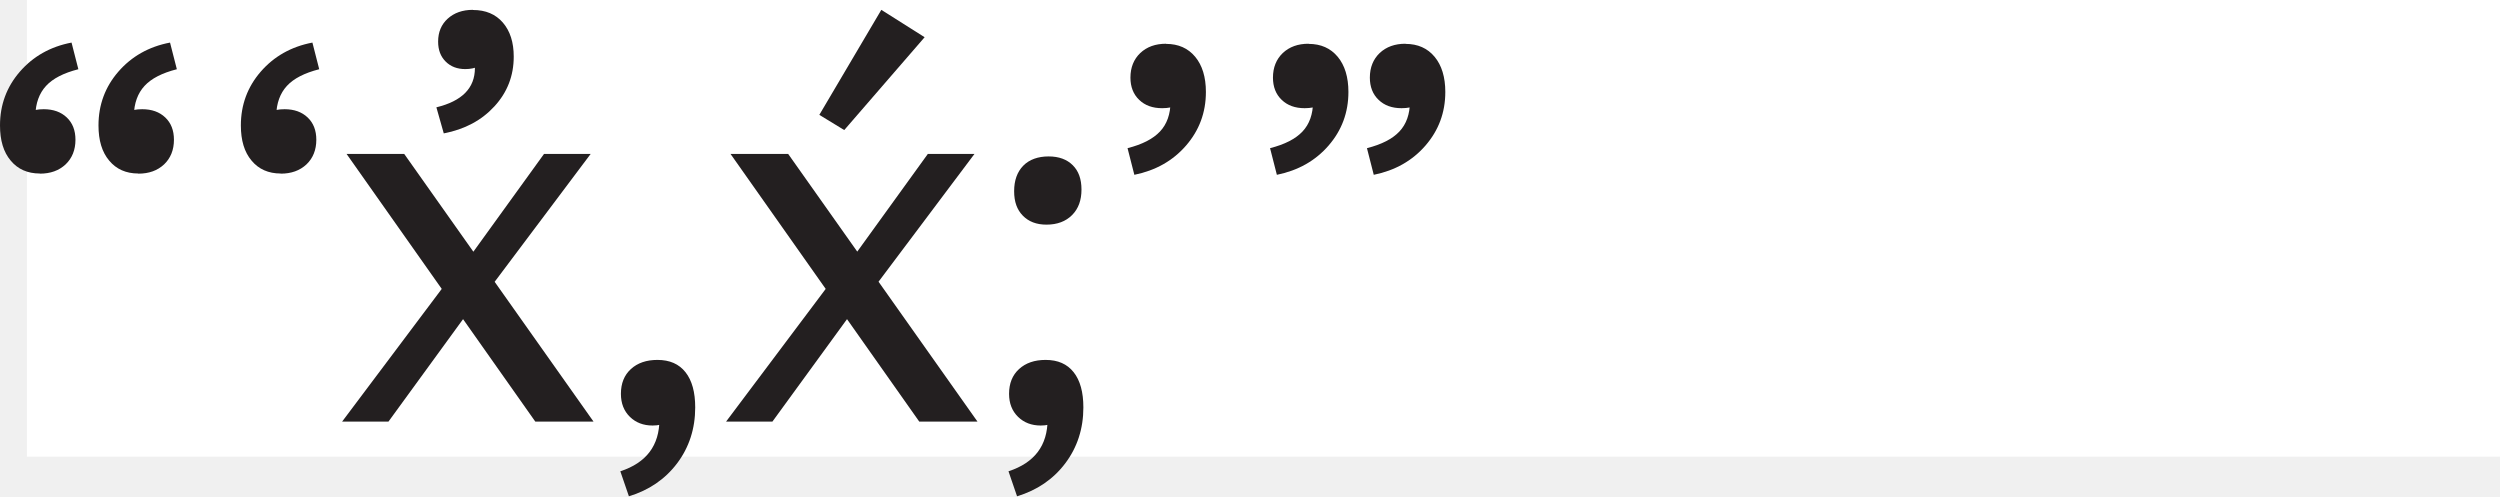
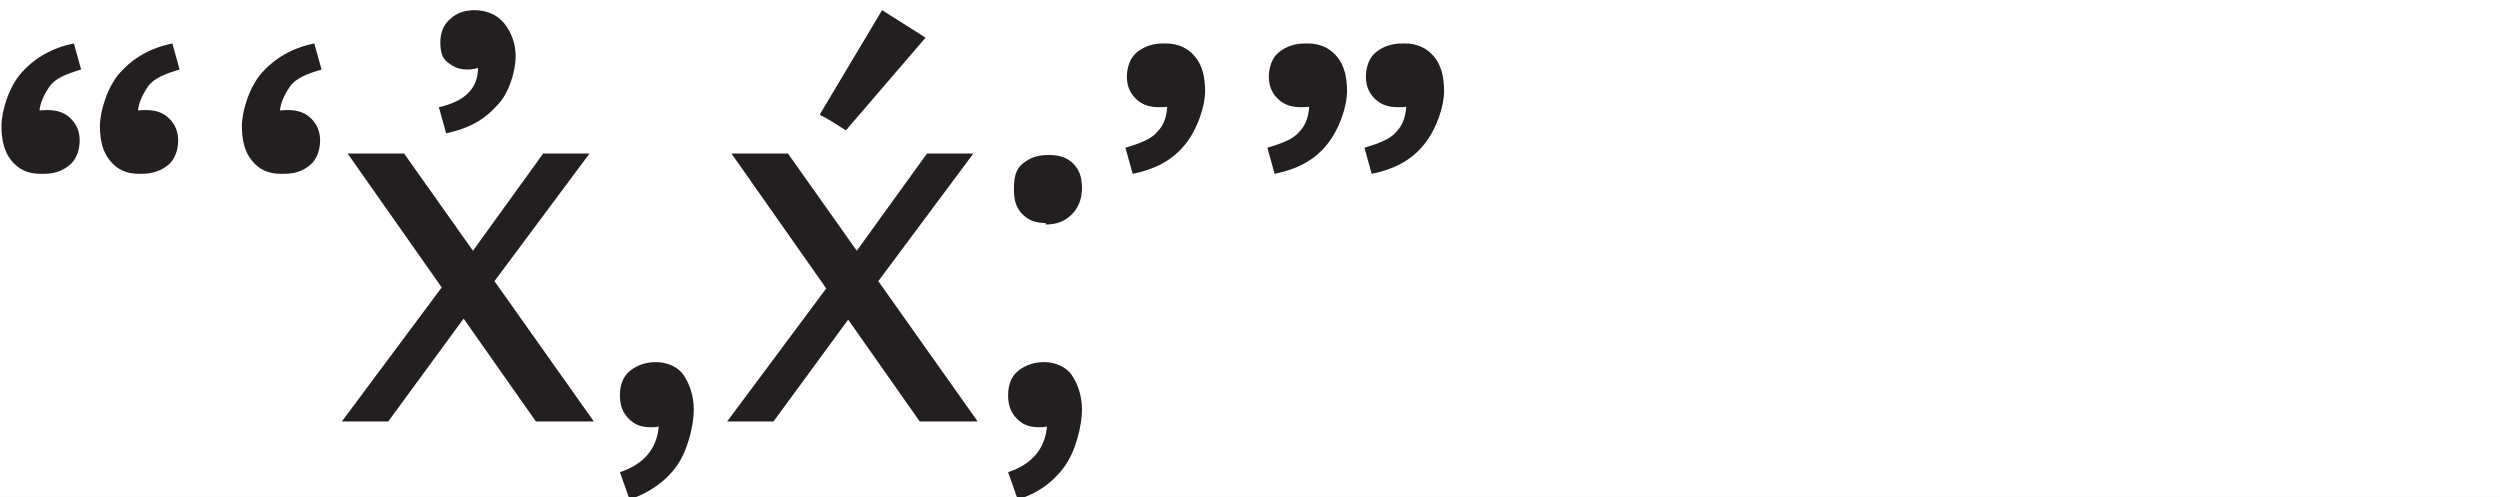
- <svg xmlns="http://www.w3.org/2000/svg" id="Layer_1" data-name="Layer 1" viewBox="0 0 172.61 34.26">
+ <svg xmlns="http://www.w3.org/2000/svg" id="Layer_1" version="1.1" viewBox="0 0 172.6 34.3">
  <defs>
    <style>
-       .cls-1 {
+       .st0 {
        fill: #231f20;
      }

-       .cls-2 {
+       .st1 {
        fill: #fff;
      }
    </style>
  </defs>
-   <rect class="cls-2" x="1.86" width="170.75" height="31.53" />
+   <rect class="st1" width="172.6" height="34.3" />
  <g>
-     <path class="cls-1" d="M2.75,11.98c-.85,0-1.52-.3-2.01-.89-.5-.59-.74-1.4-.74-2.43,0-1.42.46-2.66,1.37-3.71.91-1.05,2.1-1.73,3.57-2.01l.47,1.84c-1.02.26-1.76.64-2.23,1.15s-.72,1.19-.74,2.05l-1.33.41c.18-.26.44-.47.78-.62.34-.16.72-.23,1.13-.23.66,0,1.19.19,1.59.57.4.38.6.89.6,1.54,0,.7-.23,1.27-.68,1.7-.46.43-1.05.64-1.78.64ZM9.55,11.98c-.85,0-1.52-.3-2.01-.89-.5-.59-.74-1.4-.74-2.43,0-1.42.46-2.66,1.37-3.71.91-1.05,2.1-1.73,3.57-2.01l.47,1.84c-1.02.26-1.76.64-2.23,1.15s-.72,1.19-.74,2.05l-1.33.41c.18-.26.44-.47.78-.62.34-.16.72-.23,1.13-.23.66,0,1.19.19,1.59.57.4.38.6.89.6,1.54,0,.7-.23,1.27-.68,1.7-.46.43-1.05.64-1.78.64Z" />
-     <path class="cls-1" d="M19.38,11.98c-.85,0-1.52-.3-2.01-.89-.5-.59-.74-1.4-.74-2.43,0-1.42.46-2.66,1.37-3.71.91-1.05,2.1-1.73,3.57-2.01l.47,1.84c-1.02.26-1.76.64-2.23,1.15s-.72,1.19-.74,2.05l-1.33.41c.18-.26.44-.47.78-.62.34-.16.72-.23,1.13-.23.66,0,1.19.19,1.59.57.4.38.6.89.6,1.54,0,.7-.23,1.27-.68,1.7-.46.43-1.05.64-1.78.64Z" />
-     <path class="cls-1" d="M30.94,19.36l1.37,2.21-5.49,7.54h-3.2l7.32-9.75ZM23.93,10.63h3.98l13.07,18.48h-4.02l-13.03-18.48ZM32.35,17.84l5.21-7.21h3.22l-7.05,9.39-1.39-2.19Z" />
-     <path class="cls-1" d="M32.66.69c.87,0,1.56.29,2.06.87.5.58.75,1.36.75,2.35,0,1.32-.44,2.46-1.33,3.43-.89.97-2.05,1.59-3.5,1.87l-.51-1.8c1.77-.43,2.66-1.33,2.66-2.71,0-.44-.11-.89-.33-1.33l1.35.62c-.42.52-.98.78-1.68.78-.56,0-1.01-.17-1.36-.52s-.52-.8-.52-1.38c0-.65.22-1.18.66-1.58.44-.4,1.02-.61,1.74-.61Z" />
-     <path class="cls-1" d="M43.42,34.26l-.59-1.72c1.8-.59,2.7-1.78,2.7-3.59l1.35-.53c-.43.64-1.04.96-1.82.96-.64,0-1.16-.2-1.57-.6-.41-.4-.62-.93-.62-1.59,0-.72.23-1.29.69-1.71.46-.42,1.07-.63,1.83-.63.85,0,1.49.28,1.94.85s.67,1.38.67,2.43c0,1.47-.42,2.76-1.25,3.86-.83,1.1-1.95,1.86-3.34,2.28Z" />
-     <path class="cls-1" d="M57.45,19.36l1.37,2.21-5.49,7.54h-3.2l7.32-9.75ZM50.44,10.63h3.98l13.07,18.48h-4.02l-13.03-18.48ZM58.85,17.84l5.21-7.21h3.22l-7.05,9.39-1.39-2.19Z" />
-     <path class="cls-1" d="M56.57,7.93l4.28-7.25,2.99,1.89-5.55,6.41-1.72-1.05Z" />
-     <path class="cls-1" d="M70.22,34.26l-.59-1.72c1.8-.59,2.7-1.78,2.7-3.59l1.35-.53c-.43.64-1.04.96-1.82.96-.64,0-1.16-.2-1.57-.6-.41-.4-.62-.93-.62-1.59,0-.72.23-1.29.69-1.71.46-.42,1.07-.63,1.83-.63.85,0,1.49.28,1.94.85s.67,1.38.67,2.43c0,1.47-.42,2.76-1.25,3.86-.83,1.1-1.95,1.86-3.34,2.28ZM72.25,15.51c.74,0,1.33-.22,1.77-.66.44-.44.65-1.03.65-1.76s-.2-1.28-.6-1.68c-.4-.4-.95-.61-1.67-.61s-1.33.21-1.75.64c-.42.43-.63,1.02-.63,1.76s.2,1.28.6,1.69c.4.41.94.62,1.63.62Z" />
-     <path class="cls-1" d="M80.51,3.03c.85,0,1.52.3,2.01.89.49.59.74,1.4.74,2.43,0,1.42-.46,2.65-1.37,3.7-.91,1.05-2.1,1.72-3.57,2.02l-.47-1.84c1.02-.26,1.76-.64,2.24-1.15.48-.51.72-1.19.73-2.05l1.33-.41c-.17.26-.43.47-.77.62-.35.16-.73.23-1.14.23-.66,0-1.19-.19-1.59-.58-.4-.38-.6-.9-.6-1.53,0-.7.23-1.27.68-1.7.46-.43,1.05-.64,1.78-.64Z" />
-     <path class="cls-1" d="M90.35,3.03c.85,0,1.52.3,2.01.89.49.59.74,1.4.74,2.43,0,1.42-.46,2.65-1.37,3.7-.91,1.05-2.1,1.72-3.57,2.02l-.47-1.84c1.02-.26,1.76-.64,2.24-1.15.48-.51.72-1.19.73-2.05l1.33-.41c-.17.26-.43.47-.77.62-.35.16-.73.23-1.14.23-.66,0-1.19-.19-1.59-.58-.4-.38-.6-.9-.6-1.53,0-.7.23-1.27.68-1.7.46-.43,1.05-.64,1.78-.64ZM97.04,3.03c.85,0,1.52.3,2.01.89.49.59.74,1.4.74,2.43,0,1.42-.46,2.65-1.37,3.7-.91,1.05-2.1,1.72-3.57,2.02l-.47-1.84c1.02-.26,1.76-.64,2.24-1.15.48-.51.72-1.19.73-2.05l1.33-.41c-.17.26-.43.47-.77.62-.35.16-.73.23-1.14.23-.66,0-1.19-.19-1.59-.58-.4-.38-.6-.9-.6-1.53,0-.7.23-1.27.68-1.7.46-.43,1.05-.64,1.78-.64Z" />
+     <path class="st0" d="M2.8,12c-.9,0-1.5-.3-2-.9-.5-.6-.7-1.4-.7-2.4s.5-2.7,1.4-3.7c.9-1,2.1-1.7,3.6-2l.5,1.8c-1,.3-1.8.6-2.2,1.2s-.7,1.2-.7,2l-1.3.4c.2-.3.4-.5.8-.6.3-.2.7-.2,1.1-.2.7,0,1.2.2,1.6.6.4.4.6.9.6,1.5s-.2,1.3-.7,1.7c-.5.4-1,.6-1.8.6h0ZM9.6,12c-.9,0-1.5-.3-2-.9-.5-.6-.7-1.4-.7-2.4s.5-2.7,1.4-3.7c.9-1,2.1-1.7,3.6-2l.5,1.8c-1,.3-1.8.6-2.2,1.2s-.7,1.2-.7,2l-1.3.4c.2-.3.4-.5.8-.6.3-.2.7-.2,1.1-.2.7,0,1.2.2,1.6.6s.6.9.6,1.5-.2,1.3-.7,1.7c-.5.4-1.1.6-1.8.6h0Z" />
+     <path class="st0" d="M19.4,12c-.9,0-1.5-.3-2-.9-.5-.6-.7-1.4-.7-2.4s.5-2.7,1.4-3.7c.9-1,2.1-1.7,3.6-2l.5,1.8c-1,.3-1.8.6-2.2,1.2s-.7,1.2-.7,2l-1.3.4c.2-.3.4-.5.8-.6.3-.2.7-.2,1.1-.2.7,0,1.2.2,1.6.6s.6.9.6,1.5-.2,1.3-.7,1.7c-.5.4-1,.6-1.8.6h0Z" />
+     <path class="st0" d="M30.9,19.4l1.4,2.2-5.5,7.5h-3.2l7.3-9.8ZM23.9,10.6h4l13.1,18.5h-4s-13-18.5-13-18.5ZM32.3,17.8l5.2-7.2h3.2l-7,9.4-1.4-2.2h0Z" />
+     <path class="st0" d="M32.7.7c.9,0,1.6.3,2.1.9s.8,1.4.8,2.3-.4,2.5-1.3,3.4c-.9,1-2,1.6-3.5,1.9l-.5-1.8c1.8-.4,2.7-1.3,2.7-2.7s-.1-.9-.3-1.3l1.3.6c-.4.5-1,.8-1.7.8s-1-.2-1.4-.5-.5-.8-.5-1.4.2-1.2.7-1.6c.4-.4,1-.6,1.7-.6h0Z" />
+     <path class="st0" d="M43.4,34.3l-.6-1.7c1.8-.6,2.7-1.8,2.7-3.6l1.3-.5c-.4.6-1,1-1.8,1s-1.2-.2-1.6-.6-.6-.9-.6-1.6.2-1.3.7-1.7c.5-.4,1.1-.6,1.8-.6s1.5.3,1.9.9.7,1.4.7,2.4-.4,2.8-1.2,3.9c-.8,1.1-2,1.9-3.3,2.3h0Z" />
+     <path class="st0" d="M57.5,19.4l1.4,2.2-5.5,7.5h-3.2l7.3-9.8ZM50.4,10.6h4l13.1,18.5h-4s-13-18.5-13-18.5ZM58.8,17.8l5.2-7.2h3.2l-7,9.4-1.4-2.2h0Z" />
+     <path class="st0" d="M56.6,7.9l4.3-7.2,3,1.9-5.5,6.4s-1.7-1.1-1.7-1Z" />
+     <path class="st0" d="M70.2,34.3l-.6-1.7c1.8-.6,2.7-1.8,2.7-3.6l1.3-.5c-.4.6-1,1-1.8,1s-1.2-.2-1.6-.6c-.4-.4-.6-.9-.6-1.6s.2-1.3.7-1.7c.5-.4,1.1-.6,1.8-.6s1.5.3,1.9.9.7,1.4.7,2.4-.4,2.8-1.2,3.9c-.8,1.1-1.9,1.9-3.3,2.3h0ZM72.2,15.5c.7,0,1.3-.2,1.8-.7.4-.4.7-1,.7-1.8s-.2-1.3-.6-1.7c-.4-.4-.9-.6-1.7-.6s-1.3.2-1.8.6-.6,1-.6,1.8.2,1.3.6,1.7c.4.4.9.6,1.6.6Z" />
+     <path class="st0" d="M80.5,3c.8,0,1.5.3,2,.9.5.6.7,1.4.7,2.4s-.5,2.6-1.4,3.7-2.1,1.7-3.6,2l-.5-1.8c1-.3,1.8-.6,2.2-1.1.5-.5.7-1.2.7-2.1l1.3-.4c-.2.3-.4.5-.8.6-.3.2-.7.2-1.1.2-.7,0-1.2-.2-1.6-.6-.4-.4-.6-.9-.6-1.5s.2-1.3.7-1.7c.5-.4,1.1-.6,1.8-.6h0Z" />
+     <path class="st0" d="M90.3,3c.8,0,1.5.3,2,.9.5.6.7,1.4.7,2.4s-.5,2.6-1.4,3.7-2.1,1.7-3.6,2l-.5-1.8c1-.3,1.8-.6,2.2-1.1.5-.5.7-1.2.7-2.1l1.3-.4c-.2.3-.4.5-.8.6-.3.2-.7.2-1.1.2-.7,0-1.2-.2-1.6-.6-.4-.4-.6-.9-.6-1.5s.2-1.3.7-1.7c.5-.4,1.1-.6,1.8-.6h0ZM97,3c.8,0,1.5.3,2,.9.5.6.7,1.4.7,2.4s-.5,2.6-1.4,3.7-2.1,1.7-3.6,2l-.5-1.8c1-.3,1.8-.6,2.2-1.1.5-.5.7-1.2.7-2.1l1.3-.4c-.2.3-.4.5-.8.6-.3.2-.7.2-1.1.2-.7,0-1.2-.2-1.6-.6-.4-.4-.6-.9-.6-1.5s.2-1.3.7-1.7c.5-.4,1.1-.6,1.8-.6h0Z" />
  </g>
</svg>
